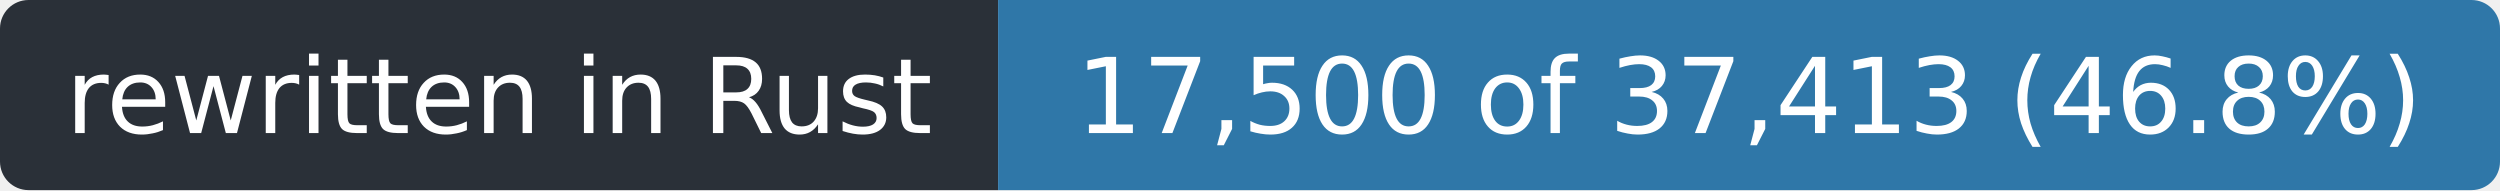
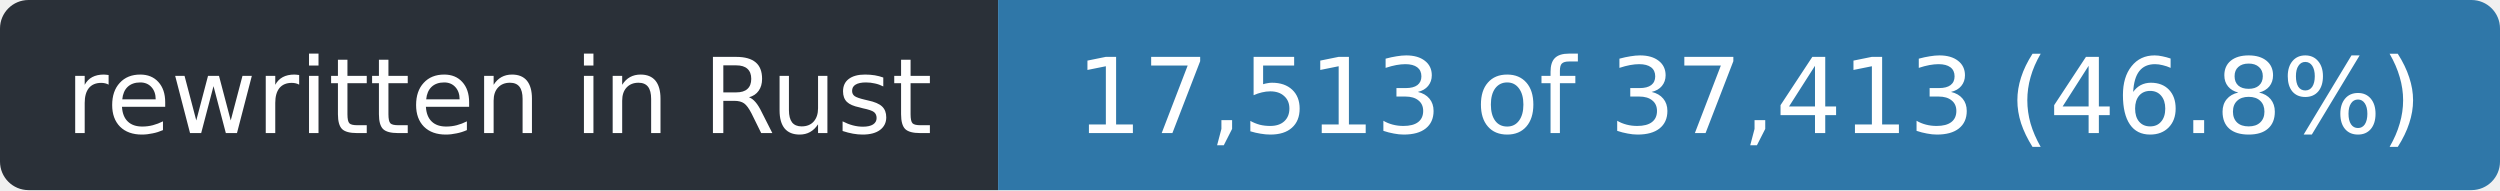
- <svg xmlns="http://www.w3.org/2000/svg" width="263" height="20" role="img" aria-label="rewritten in Rust: 17,500 of 37,413 (46.8%)">
+ <svg xmlns="http://www.w3.org/2000/svg" width="263" height="20" role="img" aria-label="rewritten in Rust: 17,513 of 37,413 (46.8%)">
  <clipPath id="r">
    <rect width="263" height="20" rx="3" />
  </clipPath>
  <g clip-path="url(#r)">
    <rect width="105" height="20" fill="#2a3038" />
    <rect x="105" width="158" height="20" fill="#2f77a8" />
  </g>
  <g fill="#fff" font-family="Verdana,Geneva,DejaVu Sans,sans-serif" font-size="11" text-anchor="middle">
    <text x="52.5" y="14" textLength="93">rewritten in Rust</text>
-     <text x="184.0" y="14" textLength="146">17,500 of 37,413 (46.8%)</text>
+     <text x="184.0" y="14" textLength="146">17,513 of 37,413 (46.8%)</text>
  </g>
</svg>
